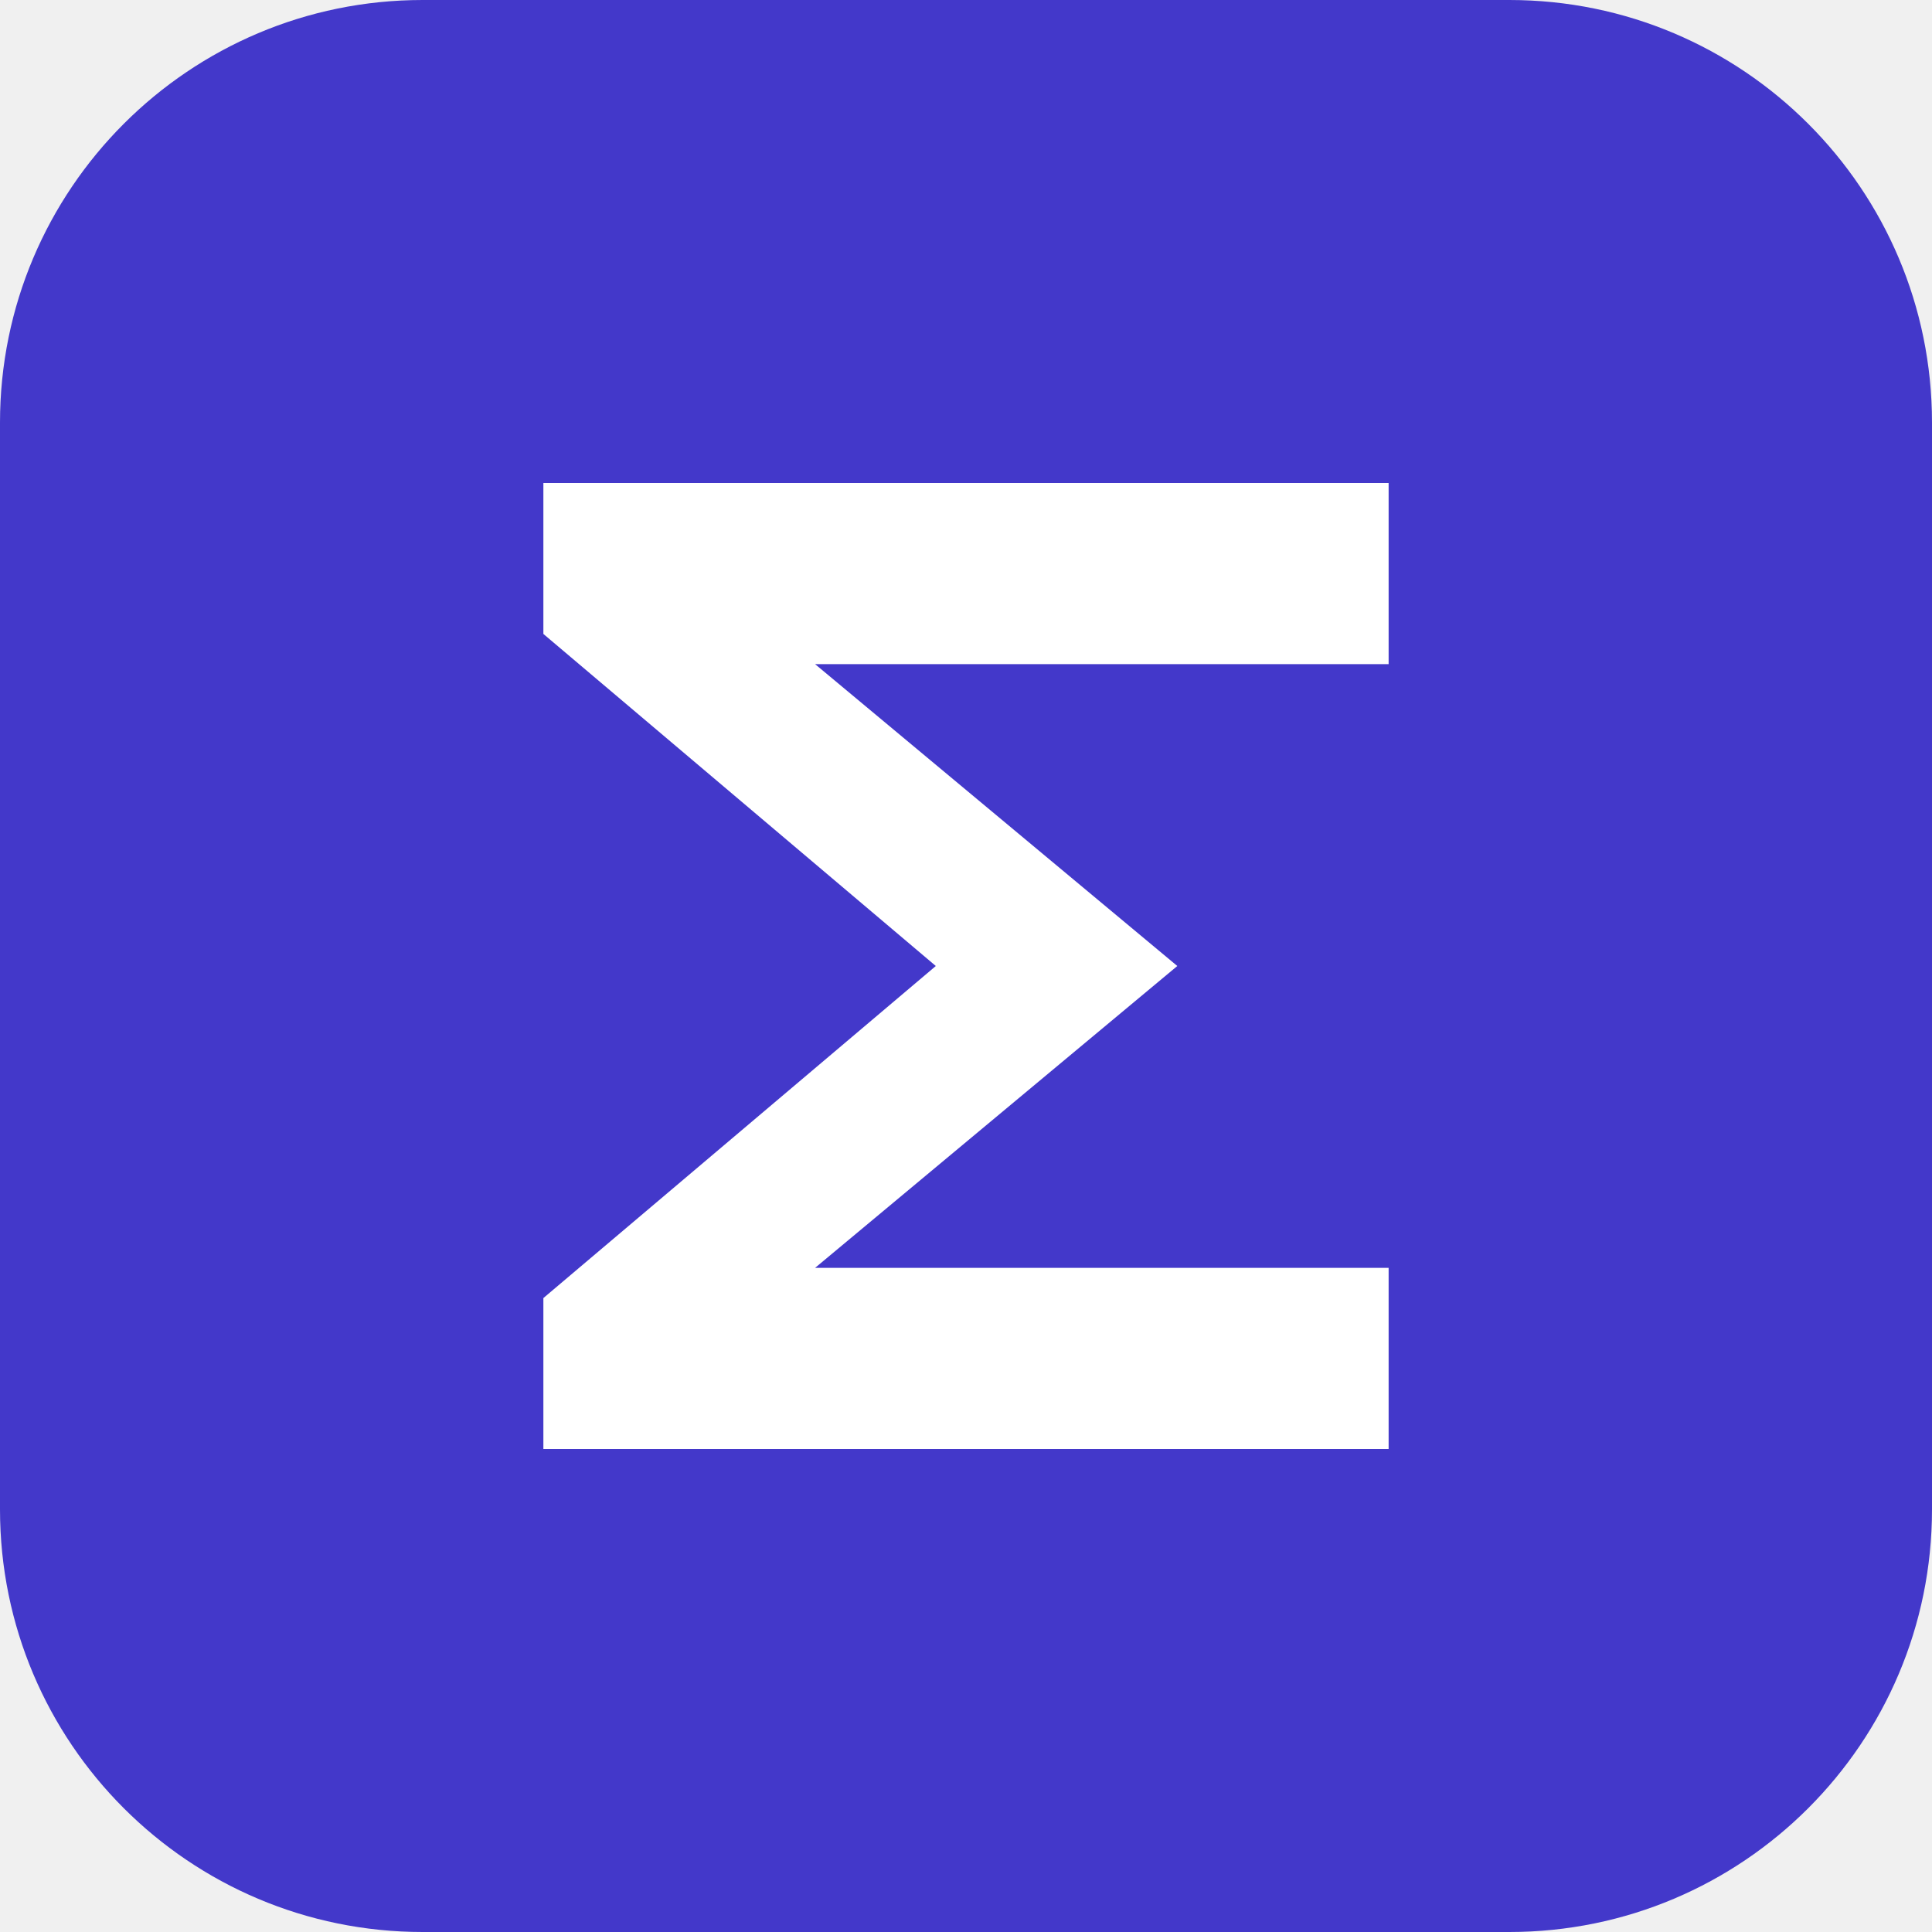
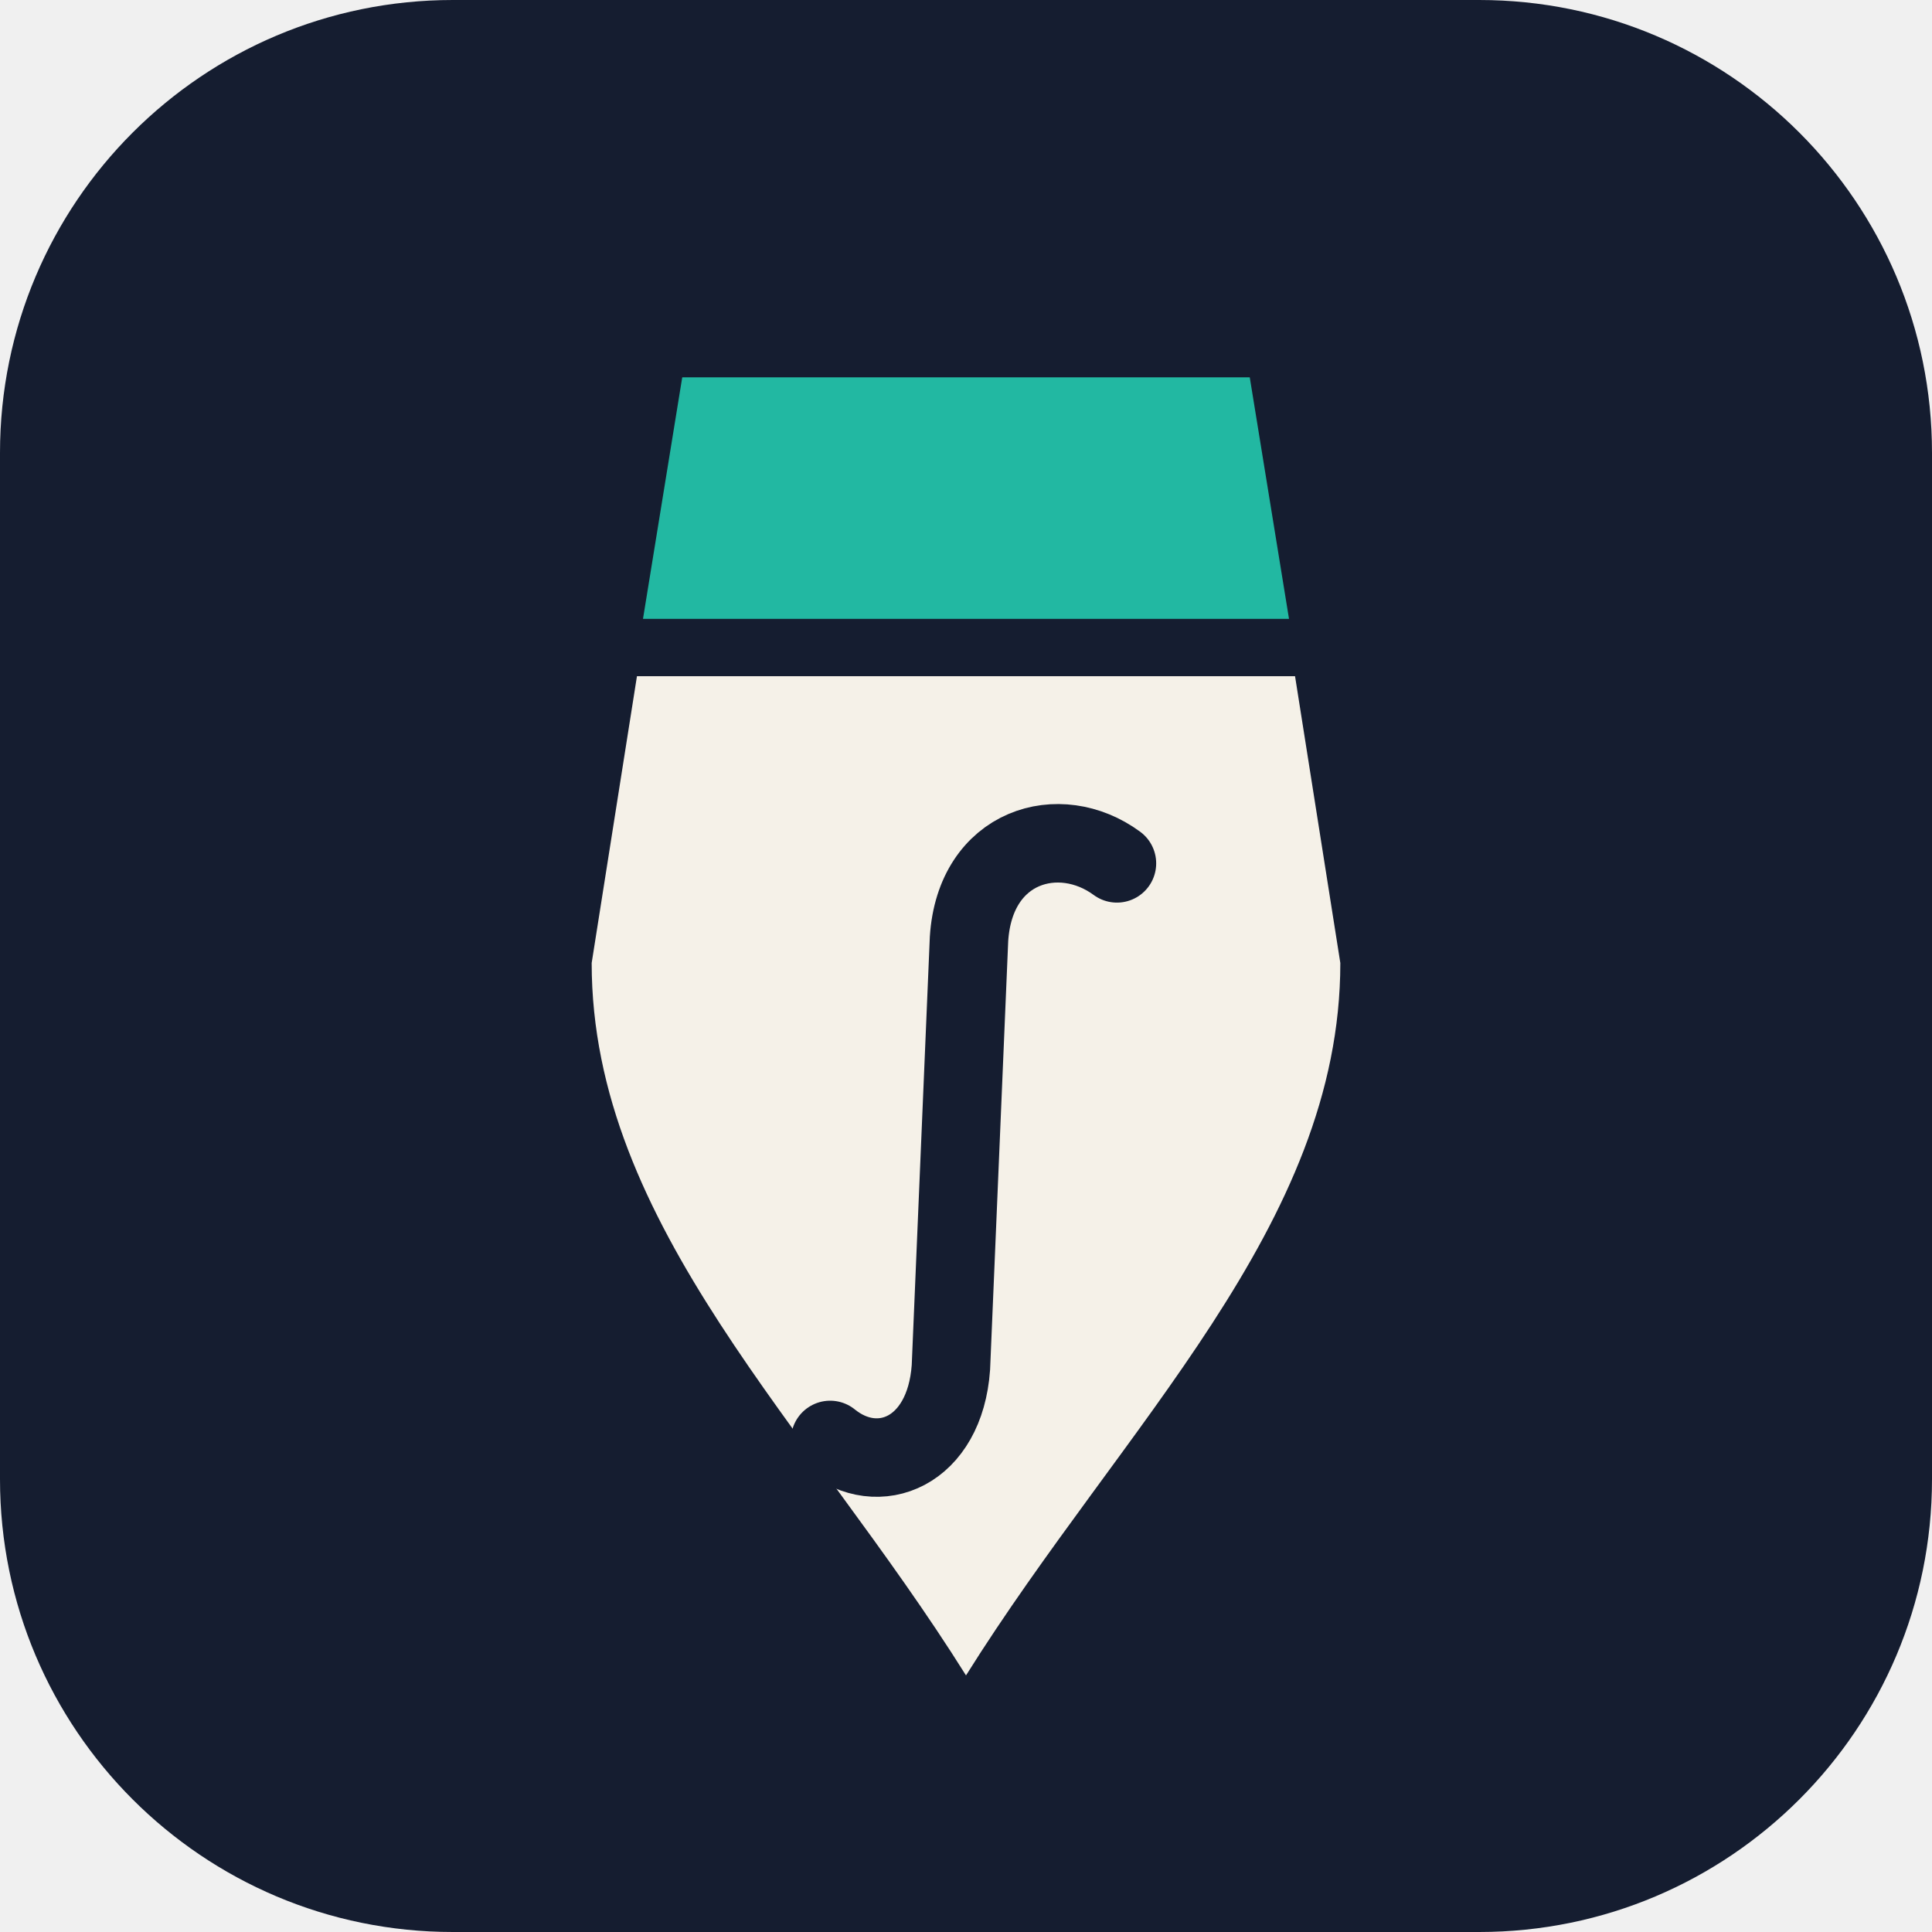
- <svg xmlns="http://www.w3.org/2000/svg" viewBox="0 0 64 64">
-   <rect width="64" height="64" rx="14" fill="#4338ca" />
-   <path d="M18 16h28v6H27l12 10-12 10h19v6H18v-5l13-11-13-11z" fill="#fff" />
+ <svg xmlns="http://www.w3.org/2000/svg" viewBox="0 0 64 64" width="64" height="64">
+   <rect width="64" height="64" rx="15" fill="#151D30" />
+   <path d="M22.6 12.5h18.8l1.3 8H21.3z" fill="#22B8A2" />
+   <path d="M21.1 22.4h21.8l1.5 9.5c0 8.7-7.2 15.3-12.4 23.6-5.2-8.3-12.4-14.9-12.4-23.6z" fill="#F5F1E8" />
+   <path d="M37 28.6c-1.9-1.4-4.7-.6-4.9 2.5l-.6 14.2c-.2 2.8-2.4 3.7-4 2.4" fill="none" stroke="#151D30" stroke-width="2.6" stroke-linecap="round" />
</svg>
